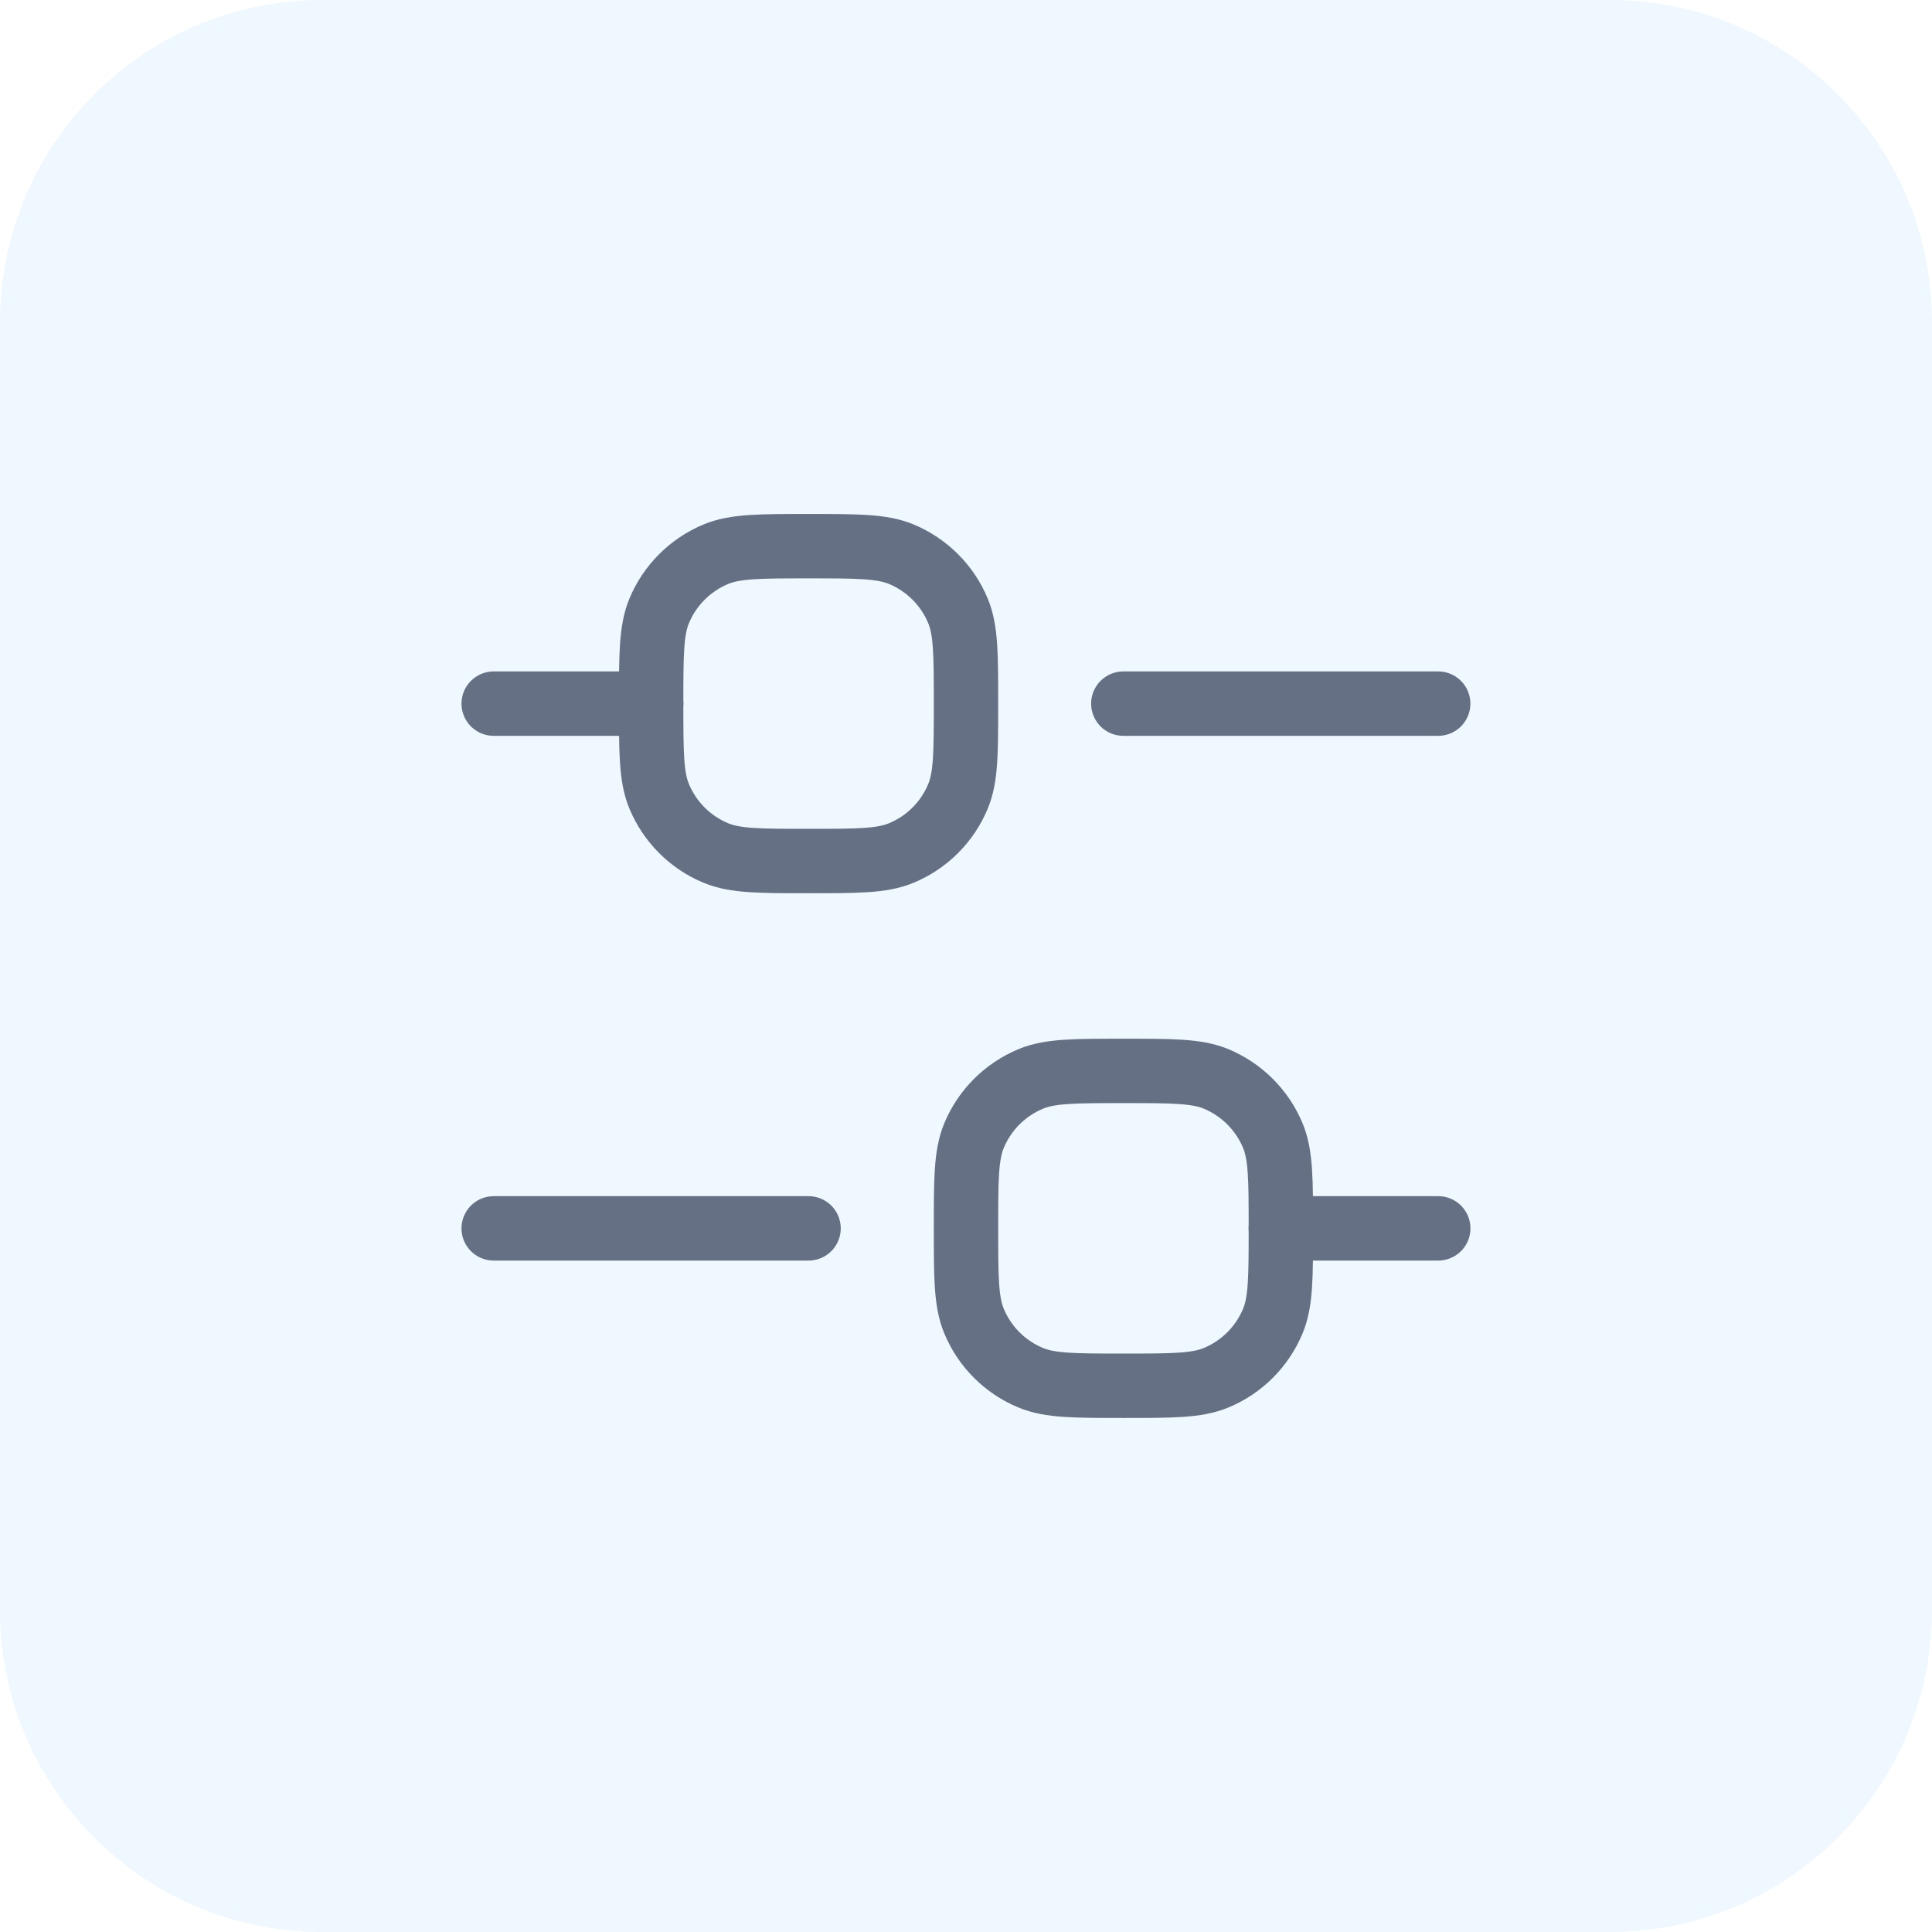
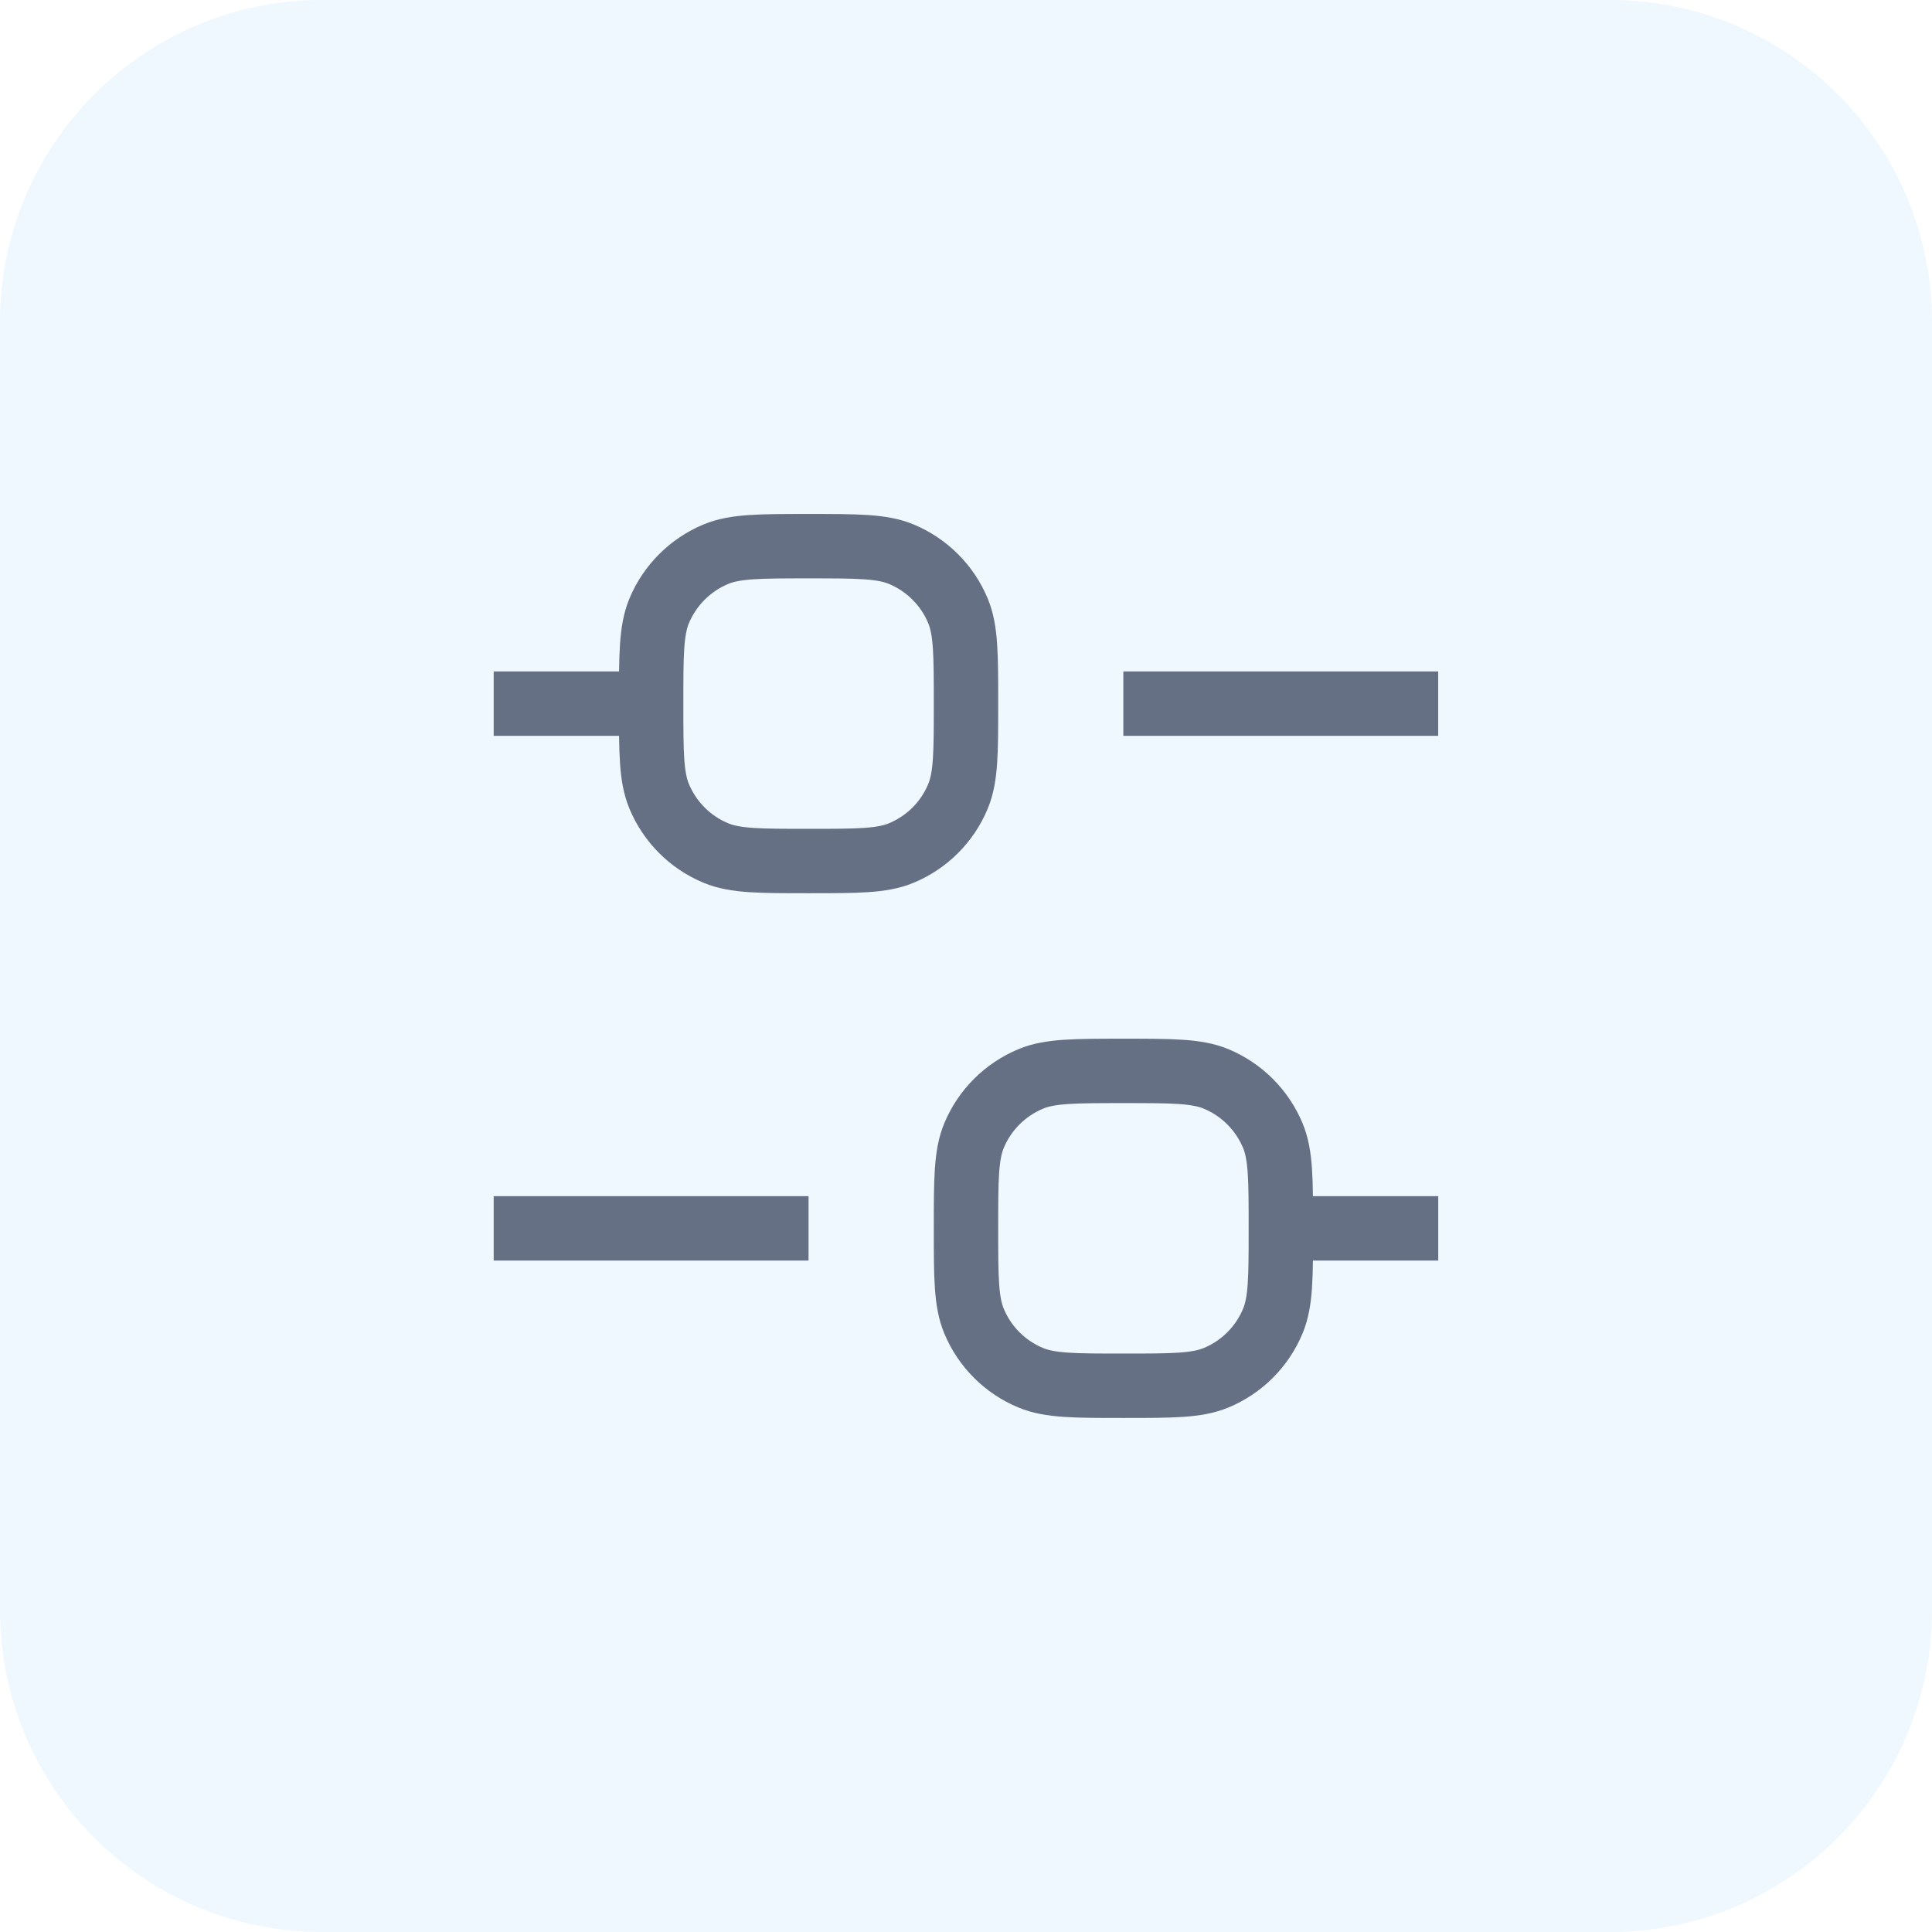
<svg xmlns="http://www.w3.org/2000/svg" width="30" height="30" viewBox="0 0 30 30" fill="none">
  <g style="mix-blend-mode:multiply">
    <rect width="30" height="30" rx="5" fill="#EFF8FF" />
-     <path d="M7.666 10.926H10.111" stroke="#667085" stroke-linecap="round" stroke-linejoin="round" />
-     <path d="M7.666 19.074H12.555" stroke="#667085" stroke-linecap="round" stroke-linejoin="round" />
-     <path d="M19.889 19.074H22.333" stroke="#667085" stroke-linecap="round" stroke-linejoin="round" />
-     <path d="M17.443 10.926H22.332" stroke="#667085" stroke-linecap="round" stroke-linejoin="round" />
+     <path d="M7.666 10.926H10.111" stroke="#667085" strokeLinecap="round" strokeLinejoin="round" />
+     <path d="M7.666 19.074H12.555" stroke="#667085" strokeLinecap="round" strokeLinejoin="round" />
+     <path d="M19.889 19.074H22.333" stroke="#667085" strokeLinecap="round" strokeLinejoin="round" />
+     <path d="M17.443 10.926H22.332" stroke="#667085" strokeLinecap="round" strokeLinejoin="round" />
    <path d="M10.111 10.926C10.111 10.167 10.111 9.787 10.235 9.487C10.401 9.088 10.718 8.771 11.117 8.605C11.417 8.481 11.796 8.481 12.556 8.481C13.315 8.481 13.695 8.481 13.994 8.605C14.393 8.771 14.711 9.088 14.876 9.487C15 9.787 15 10.167 15 10.926C15 11.685 15 12.065 14.876 12.364C14.711 12.764 14.393 13.081 13.994 13.246C13.695 13.37 13.315 13.37 12.556 13.37C11.796 13.37 11.417 13.37 11.117 13.246C10.718 13.081 10.401 12.764 10.235 12.364C10.111 12.065 10.111 11.685 10.111 10.926Z" stroke="#667085" />
    <path d="M15 19.074C15 18.314 15 17.935 15.124 17.635C15.289 17.236 15.607 16.919 16.006 16.753C16.305 16.629 16.685 16.629 17.444 16.629C18.204 16.629 18.583 16.629 18.883 16.753C19.282 16.919 19.599 17.236 19.765 17.635C19.889 17.935 19.889 18.314 19.889 19.074C19.889 19.833 19.889 20.213 19.765 20.512C19.599 20.912 19.282 21.229 18.883 21.394C18.583 21.518 18.204 21.518 17.444 21.518C16.685 21.518 16.305 21.518 16.006 21.394C15.607 21.229 15.289 20.912 15.124 20.512C15 20.213 15 19.833 15 19.074Z" stroke="#667085" />
  </g>
</svg>
